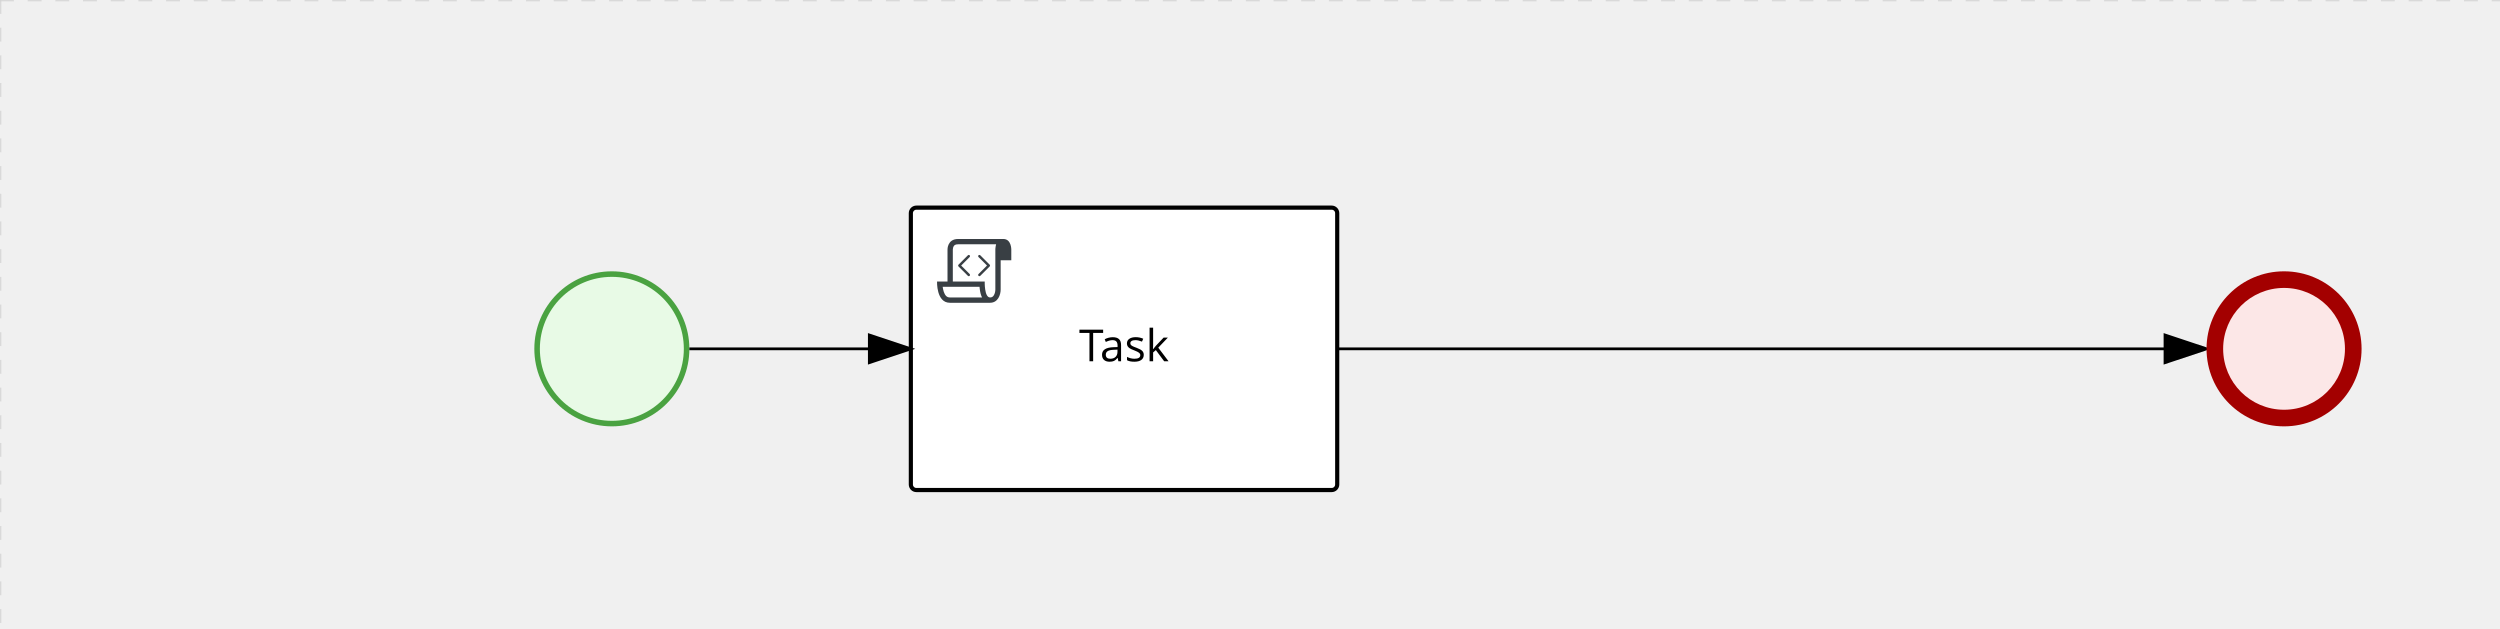
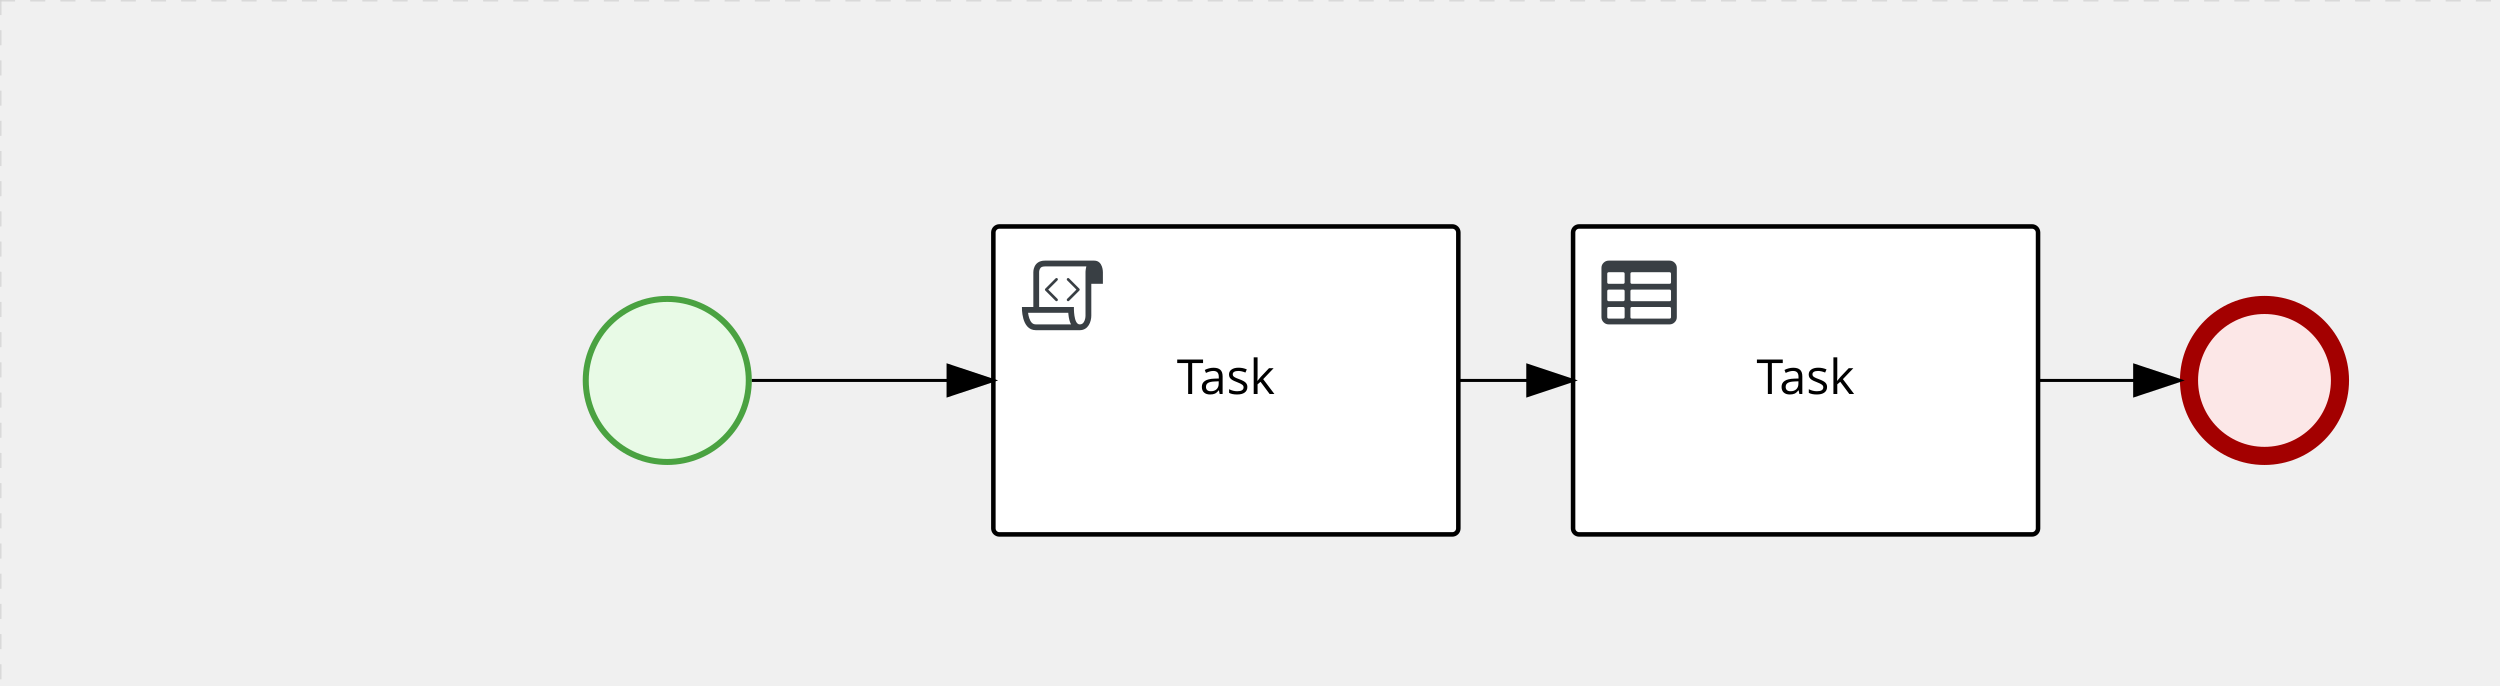
- <svg xmlns="http://www.w3.org/2000/svg" version="1.1" width="903" height="227" viewBox="0 0 903 227">
+ <svg xmlns="http://www.w3.org/2000/svg" version="1.1" width="828" height="227" viewBox="0 0 828 227">
  <defs />
  <g transform="matrix(1,0,0,1,0,0)">
    <g>
      <g>
        <g>
          <path fill="none" stroke="#d3d3d3" paint-order="fill stroke markers" d=" M 0 0 L 1200 0" stroke-miterlimit="10" stroke-opacity="0.8" stroke-dasharray="5" />
        </g>
        <g>
          <path fill="none" stroke="#d3d3d3" paint-order="fill stroke markers" d=" M 0 0 L 0 800" stroke-miterlimit="10" stroke-opacity="0.8" stroke-dasharray="5" />
        </g>
      </g>
      <g id="_2153CBEF-F682-47DE-A672-2FF79E42F805" bpmn2nodeid="_2153CBEF-F682-47DE-A672-2FF79E42F805" transform="matrix(1,0,0,1,329,75)">
        <g>
          <path fill="none" stroke="none" />
        </g>
        <g transform="matrix(1,0,0,1,0,0)">
          <path fill="#ffffff" stroke="none" id="_2153CBEF-F682-47DE-A672-2FF79E42F805?shapeType=BACKGROUND" paint-order="stroke fill markers" d=" M 2 0 L 152 0 L 152 0 A 2 2 0 0 1 154 2 L 154 100 L 154 100 A 2 2 0 0 1 152 102 L 2 102 L 2 102 A 2 2 0 0 1 0 100 L 0 2 L 0 2 A 2 2 0 0 1 2 0 Z" />
        </g>
        <g transform="matrix(1,0,0,1,0,0)">
          <path fill="none" stroke="rgb(0,0,0)" id="_2153CBEF-F682-47DE-A672-2FF79E42F805?shapeType=BORDER&amp;renderType=STROKE" paint-order="fill stroke markers" d=" M 2 0 L 152 0 L 152 0 A 2 2 0 0 1 154 2 L 154 100 L 154 100 A 2 2 0 0 1 152 102 L 2 102 L 2 102 A 2 2 0 0 1 0 100 L 0 2 L 0 2 A 2 2 0 0 1 2 0 Z" stroke-miterlimit="10" stroke-width="1.5" stroke-dasharray="" />
        </g>
        <g>
          <g transform="matrix(0.06,0,0,0.06,9.4,9.4)">
            <g transform="matrix(1,0,0,1,0,0)">
              <path fill="#393f44" stroke="none" id="_2153CBEF-F682-47DE-A672-2FF79E42F805undefined" paint-order="stroke fill markers" d=" M 0 0 M 197.3 130.2 C 194.4 127.3 189.6 127.3 186.7 130.2 L 130.2 186.7 C 127.3 189.6 127.3 194.4 130.2 197.3 L 186.7 253.8 C 188.1 255.3 190.1 256 192 256 C 193.9 256 195.9 255.3 197.3 253.7 C 200.2 250.8 200.2 246 197.3 243.1 L 146.2 192 L 197.3 140.8 C 200.2 137.9 200.2 133.1 197.3 130.2 Z" />
            </g>
            <g transform="matrix(1,0,0,1,0,0)">
              <path fill="#393f44" stroke="none" id="_2153CBEF-F682-47DE-A672-2FF79E42F805undefined" paint-order="stroke fill markers" d=" M 0 0 M 261.3 130.2 C 258.4 127.3 253.6 127.3 250.7 130.2 C 247.8 133.1 247.8 137.9 250.7 140.8 L 301.8 191.9 L 250.7 243 C 247.8 245.9 247.8 250.7 250.7 253.6 C 252.1 255.3 254.1 256 256 256 C 257.9 256 259.9 255.3 261.3 253.8 L 317.8 197.3 C 320.7 194.4 320.7 189.6 317.8 186.7 L 261.3 130.2 Z" />
            </g>
            <g transform="matrix(1,0,0,1,0,0)">
              <path fill="#393f44" stroke="none" id="_2153CBEF-F682-47DE-A672-2FF79E42F805undefined" paint-order="stroke fill markers" d=" M 0 0 M 400 32 C 400 32 152.8 32 128 32 C 62 32 64 96 64 96 L 64 288 L 1 288 C 1 288 -4 416 78 416 L 320 416 C 368 416 384 368 384 336 C 384 314.2 384 224.4 384 160 L 448 160 L 448 96 C 448 96 449 32 400 32 Z M 0 0 M 78 383.9 C 68.5 383.9 61.6 381.1 55.5 374.9 C 43.4 362.4 37.5 339.6 34.9 320 L 256.9 320 C 257.1 322.7 257.3 325.4 257.6 328.2 C 260 351.6 264.7 370.1 271.9 383.9 L 78 383.9 L 78 383.9 Z M 0 0 M 352 336 C 352 345.9 349.6 360.3 342.9 371 C 337.2 380.1 330.4 384 320 384 C 285 384 288 288 288 288 L 96 288 L 96 96 L 96 95.9 L 96 95.1 C 96 90.6 97.6 78.3 104.7 71.2 C 106.5 69.4 111.9 64 128 64 L 356.5 64 C 354.4 72.8 352.8 81.8 352.2 89.9 C 352.2 90.5 352.1 91.1 352.1 91.7 C 352.1 92 352.1 92.3 352.1 92.6 C 352 94.8 352 96 352 96 L 352 160 L 352 336 Z" />
            </g>
          </g>
        </g>
        <g transform="matrix(1,0,0,1,60.75,43.5)">
          <text fill="#000000" stroke="none" font-family="Open Sans" font-size="12pt" font-style="normal" font-weight="normal" text-decoration="normal" x="16.25" y="12" text-anchor="middle" dominant-baseline="alphabetic">Task</text>
        </g>
      </g>
      <g id="_9922B04E-A49E-470B-B44C-0C62CCD53272" bpmn2nodeid="_9922B04E-A49E-470B-B44C-0C62CCD53272" transform="matrix(1,0,0,1,193,98)">
        <g>
          <path fill="none" stroke="none" />
        </g>
        <g transform="matrix(0.125,0,0,0.125,0,0)">
          <g transform="matrix(1,0,0,1,0,0)">
            <path fill="#e8fae6" stroke="none" id="_9922B04E-A49E-470B-B44C-0C62CCD53272?shapeType=BACKGROUND" paint-order="stroke fill markers" d=" M 0 0 M 444 224 C 444 263.9 434.2 300.8 414.4 334.5 C 394.7 368.2 368 394.9 334.4 414.5 C 300.8 434.1 263.9 444 224 444 C 184.1 444 147.2 434.2 113.5 414.4 C 79.8 394.7 53.1 368 33.5 334.4 C 13.9 300.8 4 263.9 4 224 C 4 184.1 13.8 147.2 33.6 113.5 C 53.4 79.8 80.1 53.1 113.6 33.5 C 147.1 13.9 184.1 4 224 4 C 263.9 4 300.8 13.8 334.5 33.6 C 368.2 53.4 394.9 80.1 414.5 113.6 C 434.1 147.1 444 184.1 444 224 Z" />
          </g>
          <g>
            <g transform="matrix(1,0,0,1,0,0)">
              <g transform="matrix(1,0,0,1,0,0)">
                <path fill="#4aa241" stroke="none" id="_9922B04E-A49E-470B-B44C-0C62CCD53272?shapeType=BORDER&amp;renderType=FILL" paint-order="stroke fill markers" d=" M 0 0 M 224 0 C 100.3 0 0 100.3 0 224 C 0 347.7 100.3 448 224 448 C 347.7 448 448 347.7 448 224 C 448 100.3 347.7 0 224 0 Z M 0 0 M 224 432 C 109.1 432 16 338.9 16 224 C 16 109.1 109.1 16 224 16 C 338.9 16 432 109.1 432 224 C 432 338.9 338.9 432 224 432 Z" />
              </g>
            </g>
          </g>
        </g>
        <g transform="matrix(1,0,0,1,28,61)" />
      </g>
      <g id="_C362694A-23A5-469D-A2EC-399A97A2183C" bpmn2nodeid="_C362694A-23A5-469D-A2EC-399A97A2183C">
        <g>
          <path fill="none" stroke="#000000" paint-order="fill stroke markers" d=" M 249 126 L 314 126" stroke-miterlimit="10" stroke-dasharray="" />
        </g>
        <g transform="matrix(1,0,0,1,249,126)" />
        <g transform="matrix(6.123233995736766e-17,1,-1,6.123233995736766e-17,329,121)">
          <path fill="#000000" stroke="#000000" paint-order="fill stroke markers" d=" M 10 15 L 0 15 L 5 0 Z" stroke-miterlimit="10" stroke-dasharray="" />
        </g>
        <g transform="matrix(1,0,0,1,249,116)" />
      </g>
      <g transform="matrix(1,0,0,1,329,75)" />
      <g transform="matrix(1,0,0,1,193,98)" />
-       <g id="_66FA8C66-C8D1-423A-8E71-035B939AE5EC" bpmn2nodeid="_66FA8C66-C8D1-423A-8E71-035B939AE5EC">
+       <g id="_8BDC5C4C-B27C-43EF-9E2A-517818C562F4" bpmn2nodeid="_8BDC5C4C-B27C-43EF-9E2A-517818C562F4" transform="matrix(1,0,0,1,521,75)">
        <g>
-           <path fill="none" stroke="#000000" paint-order="fill stroke markers" d=" M 483 126 L 782 126" stroke-miterlimit="10" stroke-dasharray="" />
+           <path fill="none" stroke="none" />
+         </g>
+         <g transform="matrix(1,0,0,1,0,0)">
+           <path fill="#ffffff" stroke="none" id="_8BDC5C4C-B27C-43EF-9E2A-517818C562F4?shapeType=BACKGROUND" paint-order="stroke fill markers" d=" M 2 0 L 152 0 L 152 0 A 2 2 0 0 1 154 2 L 154 100 L 154 100 A 2 2 0 0 1 152 102 L 2 102 L 2 102 A 2 2 0 0 1 0 100 L 0 2 L 0 2 A 2 2 0 0 1 2 0 Z" />
+         </g>
+         <g transform="matrix(1,0,0,1,0,0)">
+           <path fill="none" stroke="#000000" id="_8BDC5C4C-B27C-43EF-9E2A-517818C562F4?shapeType=BORDER&amp;renderType=STROKE" paint-order="fill stroke markers" d=" M 2 0 L 152 0 L 152 0 A 2 2 0 0 1 154 2 L 154 100 L 154 100 A 2 2 0 0 1 152 102 L 2 102 L 2 102 A 2 2 0 0 1 0 100 L 0 2 L 0 2 A 2 2 0 0 1 2 0 Z" stroke-miterlimit="10" stroke-width="1.5" stroke-dasharray="" />
+         </g>
+         <g>
+           <g transform="matrix(0.06,0,0,0.06,9.4,9.4)">
+             <g transform="matrix(1,0,0,1,0,0)">
+               <path fill="#393f44" stroke="none" id="_8BDC5C4C-B27C-43EF-9E2A-517818C562F4undefined" paint-order="stroke fill markers" d=" M 0 0 M 128 344 L 128 296 C 128 293.7 127.2 291.8 125.8 290.2 C 124.4 288.6 122.4 288 120 288 L 40 288 C 37.7 288 35.8 288.8 34.2 290.2 C 32.6 291.6 32 293.7 32 296 L 32 344 C 32 346.3 32.8 348.2 34.2 349.8 C 35.6 351.4 37.6 352 40 352 L 120 352 C 122.3 352 124.2 351.2 125.8 349.8 C 127.4 348.4 128 346.3 128 344 Z M 0 0 M 128 248 L 128 200 C 128 197.7 127.2 195.8 125.8 194.2 C 124.4 192.6 122.4 192 120 192 L 40 192 C 37.7 192 35.8 192.8 34.2 194.2 C 32.6 195.6 32 197.7 32 200 L 32 248 C 32 250.3 32.8 252.2 34.2 253.8 C 35.6 255.4 37.6 256 40 256 L 120 256 C 122.3 256 124.2 255.2 125.8 253.8 C 127.4 252.4 128 250.3 128 248 Z M 0 0 M 376 352 C 378.3 352 380.2 351.2 381.8 349.8 C 383.4 348.4 384 346.4 384 344 L 384 296 C 384 293.7 383.2 291.8 381.8 290.2 C 380.4 288.6 378.4 288 376 288 L 168 288 C 165.7 288 163.8 288.8 162.2 290.2 C 160.6 291.6 160 293.6 160 296 L 160 344 C 160 346.3 160.8 348.2 162.2 349.8 C 163.6 351.4 165.6 352 168 352 L 376 352 Z M 0 0 M 128 152 L 128 104 C 128 101.7 127.2 99.8 125.8 98.2 C 124.4 96.6 122.3 96 120 96 L 40 96 C 37.7 96 35.8 96.8 34.2 98.2 C 32.6 99.6 32 101.7 32 104 L 32 152 C 32 154.3 32.8 156.2 34.2 157.8 C 35.6 159.4 37.6 160 40 160 L 120 160 C 122.3 160 124.2 159.2 125.8 157.8 C 127.4 156.4 128 154.3 128 152 Z M 0 0 M 376 256 C 378.3 256 380.2 255.2 381.8 253.8 C 383.4 252.4 384 250.4 384 248 L 384 200 C 384 197.7 383.2 195.8 381.8 194.2 C 380.4 192.6 378.4 192 376 192 L 168 192 C 165.7 192 163.8 192.8 162.2 194.2 C 160.6 195.6 160 197.6 160 200 L 160 248 C 160 250.3 160.8 252.2 162.2 253.8 C 163.6 255.4 165.6 256 168 256 L 376 256 Z M 0 0 M 376 160 C 378.3 160 380.2 159.2 381.8 157.8 C 383.4 156.4 384 154.4 384 152 L 384 104 C 384 101.7 383.2 99.8 381.8 98.2 C 380.4 96.6 378.3 96 376 96 L 168 96 C 165.7 96 163.8 96.8 162.2 98.2 C 160.6 99.6 160 101.6 160 104 L 160 152 C 160 154.3 160.8 156.2 162.2 157.8 C 163.6 159.4 165.6 160 168 160 L 376 160 Z M 0 0 M 416 72 L 416 344 C 416 355 412.1 364.4 404.2 372.2 C 396.3 380 387 384 376 384 L 40 384 C 29 384 19.6 380.1 11.8 372.2 C 4 364.3 0 355 0 344 L 0 72 C 0 61 3.9 51.6 11.8 43.8 C 19.7 36 29 32 40 32 L 376 32 C 387 32 396.4 35.9 404.2 43.8 C 412 51.7 416 61 416 72 Z" />
+             </g>
+           </g>
+         </g>
+         <g transform="matrix(1,0,0,1,60.75,43.5)">
+           <text fill="#000000" stroke="none" font-family="Open Sans" font-size="12pt" font-style="normal" font-weight="normal" text-decoration="normal" x="16.25" y="12" text-anchor="middle" dominant-baseline="alphabetic">Task</text>
+         </g>
+       </g>
+       <g id="_9EF2C2FB-72A9-4D03-8452-25DFB0DA4B73" bpmn2nodeid="_9EF2C2FB-72A9-4D03-8452-25DFB0DA4B73">
+         <g>
+           <path fill="none" stroke="#000000" paint-order="fill stroke markers" d=" M 483 126 L 506 126" stroke-miterlimit="10" stroke-dasharray="" />
        </g>
        <g transform="matrix(1,0,0,1,483,126)" />
-         <g transform="matrix(6.123233995736766e-17,1,-1,6.123233995736766e-17,797,121)">
+         <g transform="matrix(6.123233995736766e-17,1,-1,6.123233995736766e-17,521,121)">
          <path fill="#000000" stroke="#000000" paint-order="fill stroke markers" d=" M 10 15 L 0 15 L 5 0 Z" stroke-miterlimit="10" stroke-dasharray="" />
        </g>
-         <g transform="matrix(1,0,0,1,540,116)" />
+         <g transform="matrix(1,0,0,1,483,116)" />
      </g>
-       <g id="_DE028FE7-2104-41EF-A318-1B37BA8D809E" bpmn2nodeid="_DE028FE7-2104-41EF-A318-1B37BA8D809E" transform="matrix(1,0,0,1,797,98)">
+       <g id="_DE028FE7-2104-41EF-A318-1B37BA8D809E" bpmn2nodeid="_DE028FE7-2104-41EF-A318-1B37BA8D809E" transform="matrix(1,0,0,1,722,98)">
        <g>
          <path fill="none" stroke="none" />
        </g>
        <g transform="matrix(0.125,0,0,0.125,0,0)">
          <g transform="matrix(1,0,0,1,0,0)">
            <path fill="#fce7e7" stroke="none" id="_DE028FE7-2104-41EF-A318-1B37BA8D809E?shapeType=BACKGROUND" paint-order="stroke fill markers" d=" M 0 0 M 444 224 C 444 263.9 434.2 300.8 414.4 334.5 C 394.7 368.2 368 394.9 334.4 414.5 C 300.8 434.1 263.9 444 224 444 C 184.1 444 147.2 434.2 113.5 414.4 C 79.8 394.7 53.1 368 33.5 334.4 C 13.9 300.8 4 263.9 4 224 C 4 184.1 13.8 147.2 33.6 113.5 C 53.4 79.8 80.1 53.1 113.6 33.5 C 147.1 13.9 184.1 4 224 4 C 263.9 4 300.8 13.8 334.5 33.6 C 368.2 53.4 394.9 80.1 414.5 113.6 C 434.1 147.1 444 184.1 444 224 Z" />
          </g>
          <g>
            <g transform="matrix(1,0,0,1,0,0)">
              <g transform="matrix(1,0,0,1,0,0)">
                <path fill="rgb(163,0,0)" stroke="none" id="_DE028FE7-2104-41EF-A318-1B37BA8D809E?shapeType=BORDER&amp;renderType=FILL" paint-order="stroke fill markers" d=" M 0 0 M 224 0 C 100.3 0 0 100.3 0 224 C 0 347.7 100.3 448 224 448 C 347.7 448 448 347.7 448 224 C 448 100.3 347.7 0 224 0 Z M 0 0 M 224 400 C 126.8 400 48 321.2 48 224 C 48 126.8 126.8 48 224 48 C 321.2 48 400 126.8 400 224 C 400 321.2 321.2 400 224 400 Z" />
              </g>
            </g>
          </g>
        </g>
        <g transform="matrix(1,0,0,1,28,61)" />
      </g>
-       <g transform="matrix(1,0,0,1,797,98)" />
+       <g id="_84AAB493-C984-4399-8E48-630EC710C409" bpmn2nodeid="_84AAB493-C984-4399-8E48-630EC710C409">
+         <g>
+           <path fill="none" stroke="rgb(0,0,0)" paint-order="fill stroke markers" d=" M 675 126 L 707 126" stroke-miterlimit="10" stroke-dasharray="" />
+         </g>
+         <g transform="matrix(1,0,0,1,675,126)" />
+         <g transform="matrix(6.123233995736766e-17,1,-1,6.123233995736766e-17,722,121)">
+           <path fill="rgb(0,0,0)" stroke="rgb(0,0,0)" paint-order="fill stroke markers" d=" M 10 15 L 0 15 L 5 0 Z" stroke-miterlimit="10" stroke-dasharray="" />
+         </g>
+         <g transform="matrix(1,0,0,1,675,116)" />
+       </g>
+       <g transform="matrix(1,0,0,1,722,98)" />
+       <g transform="matrix(1,0,0,1,521,75)" />
    </g>
  </g>
</svg>
